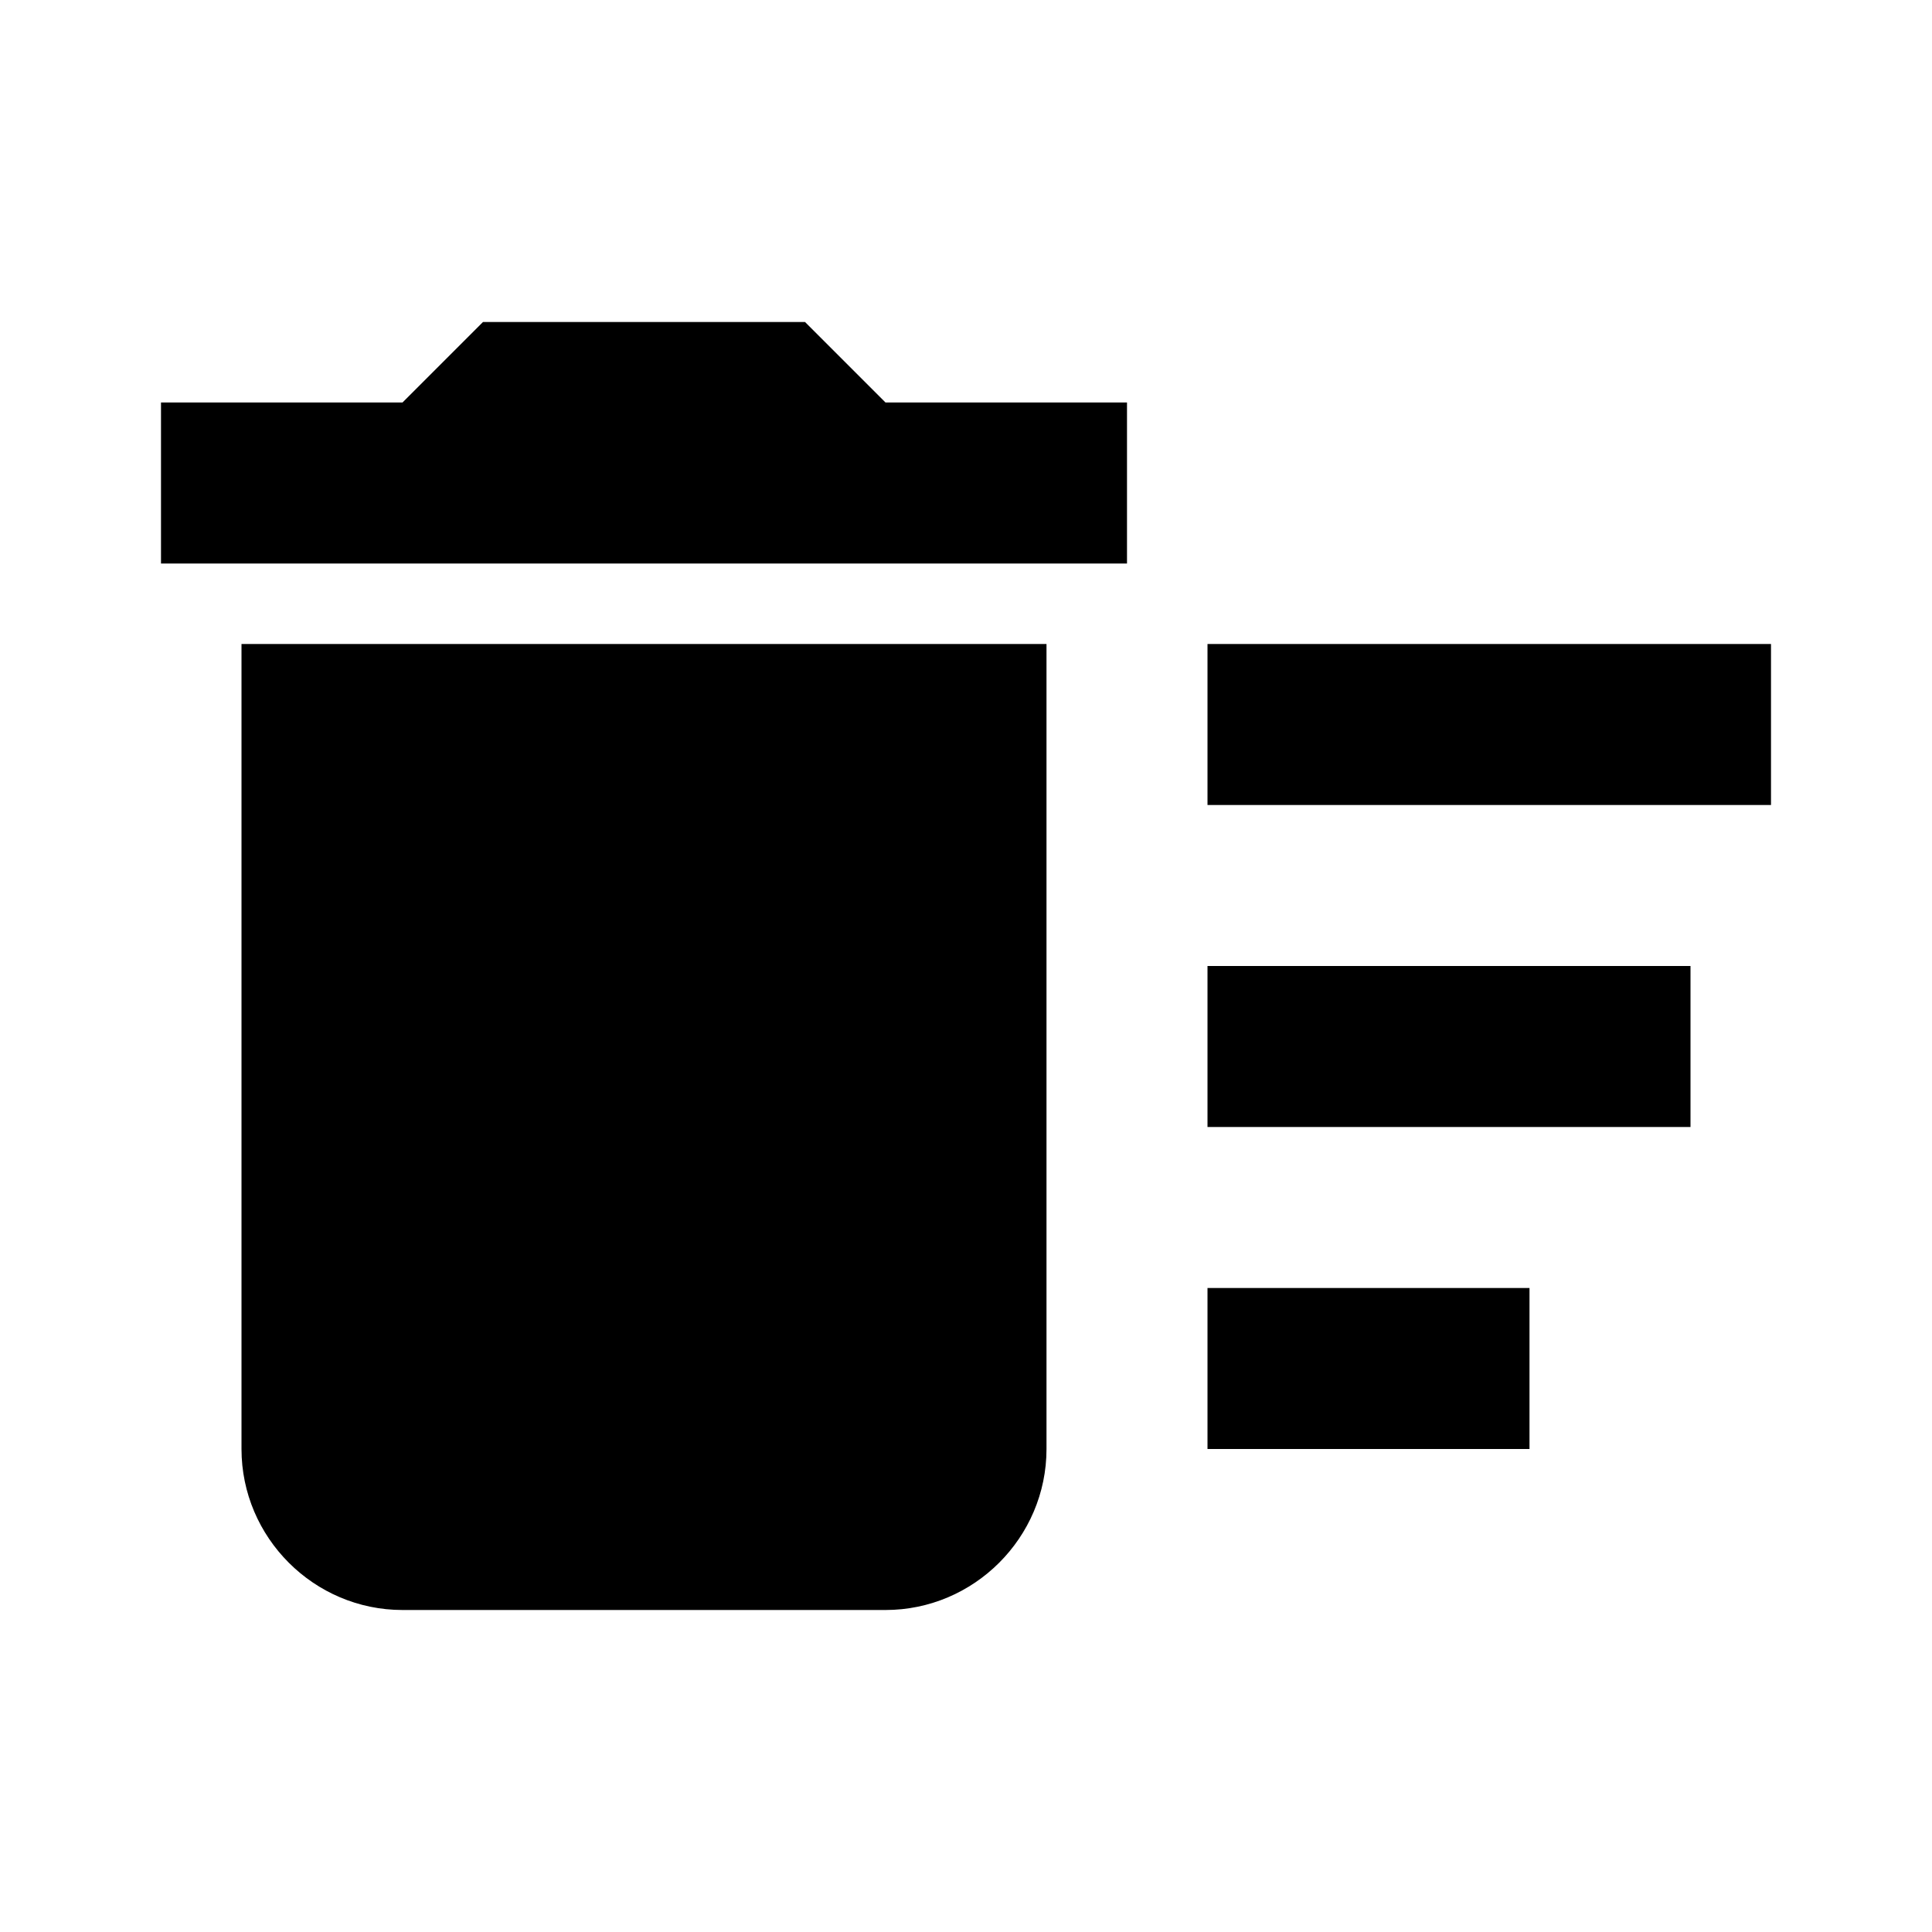
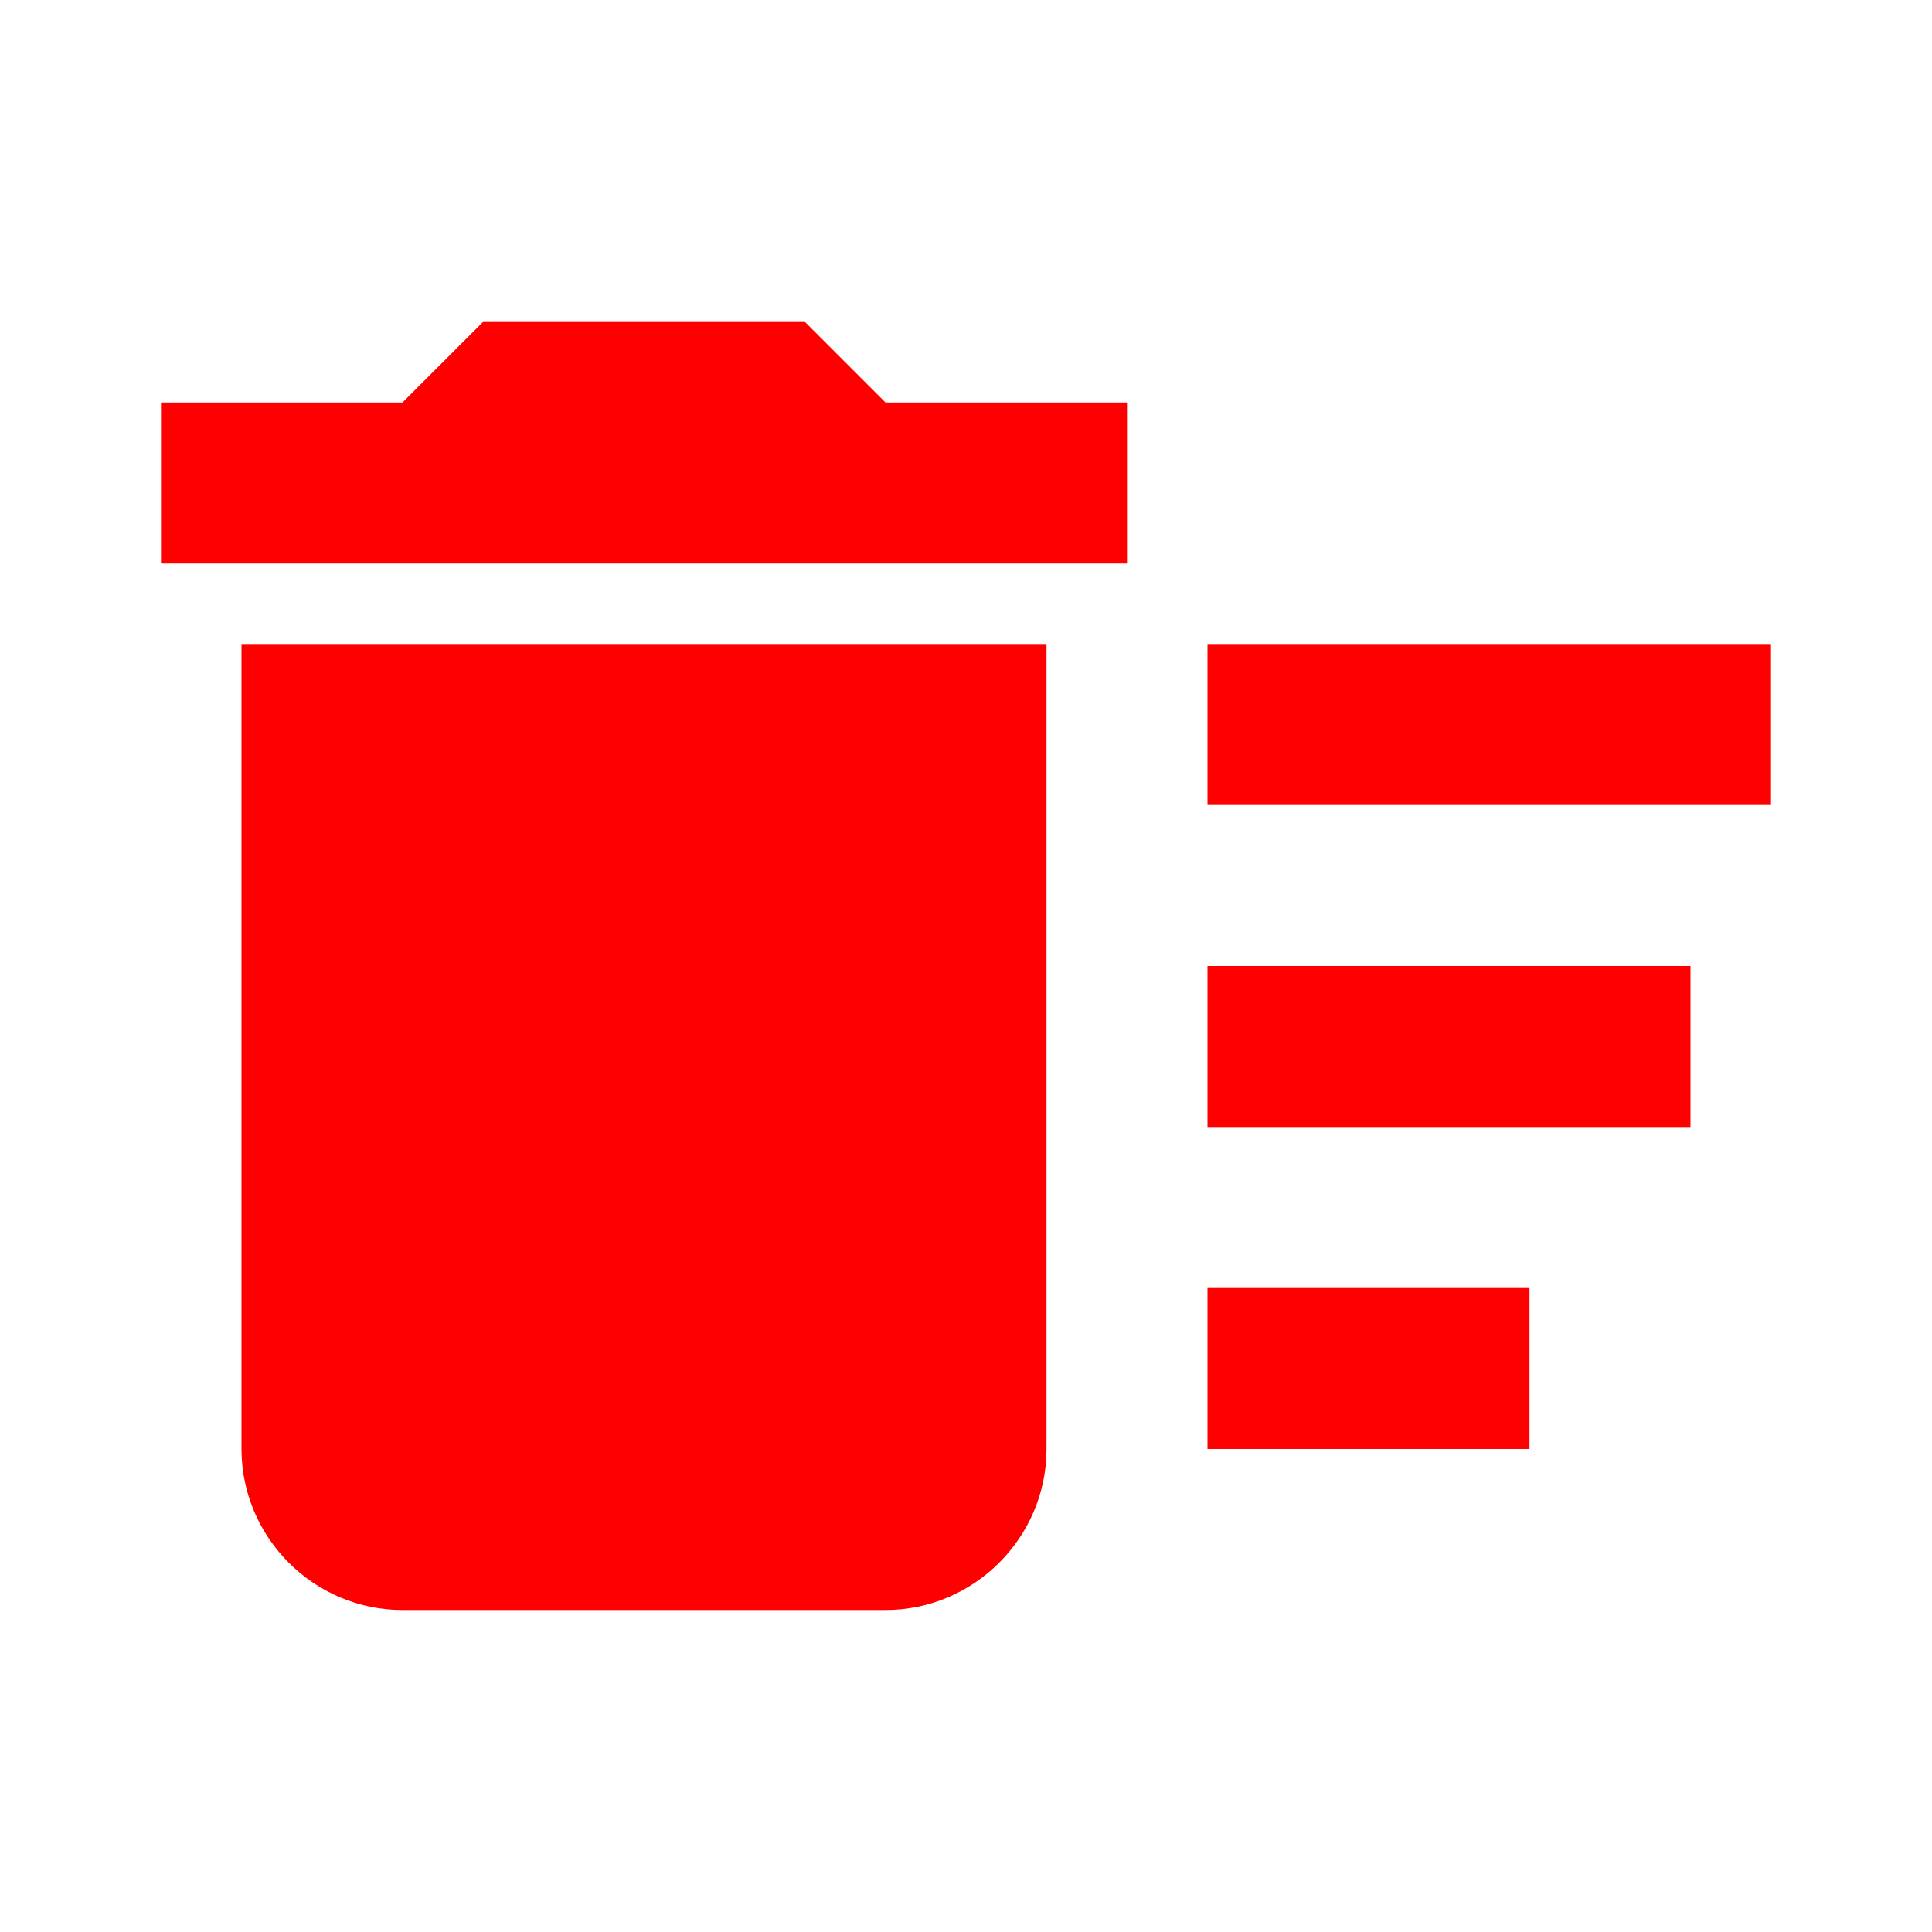
- <svg xmlns="http://www.w3.org/2000/svg" height="24" viewBox="0 0 24 24" width="24">
+ <svg xmlns="http://www.w3.org/2000/svg" height="24" viewBox="0 0 24 24" style="fill:red;" width="24">
  <path d="M0 0h24v24H0z" fill="none" />
  <path d="M15 16h4v2h-4zm0-8h7v2h-7zm0 4h6v2h-6zM3 18c0 1.1.9 2 2 2h6c1.1 0 2-.9 2-2V8H3v10zM14 5h-3l-1-1H6L5 5H2v2h12z" />
</svg>
